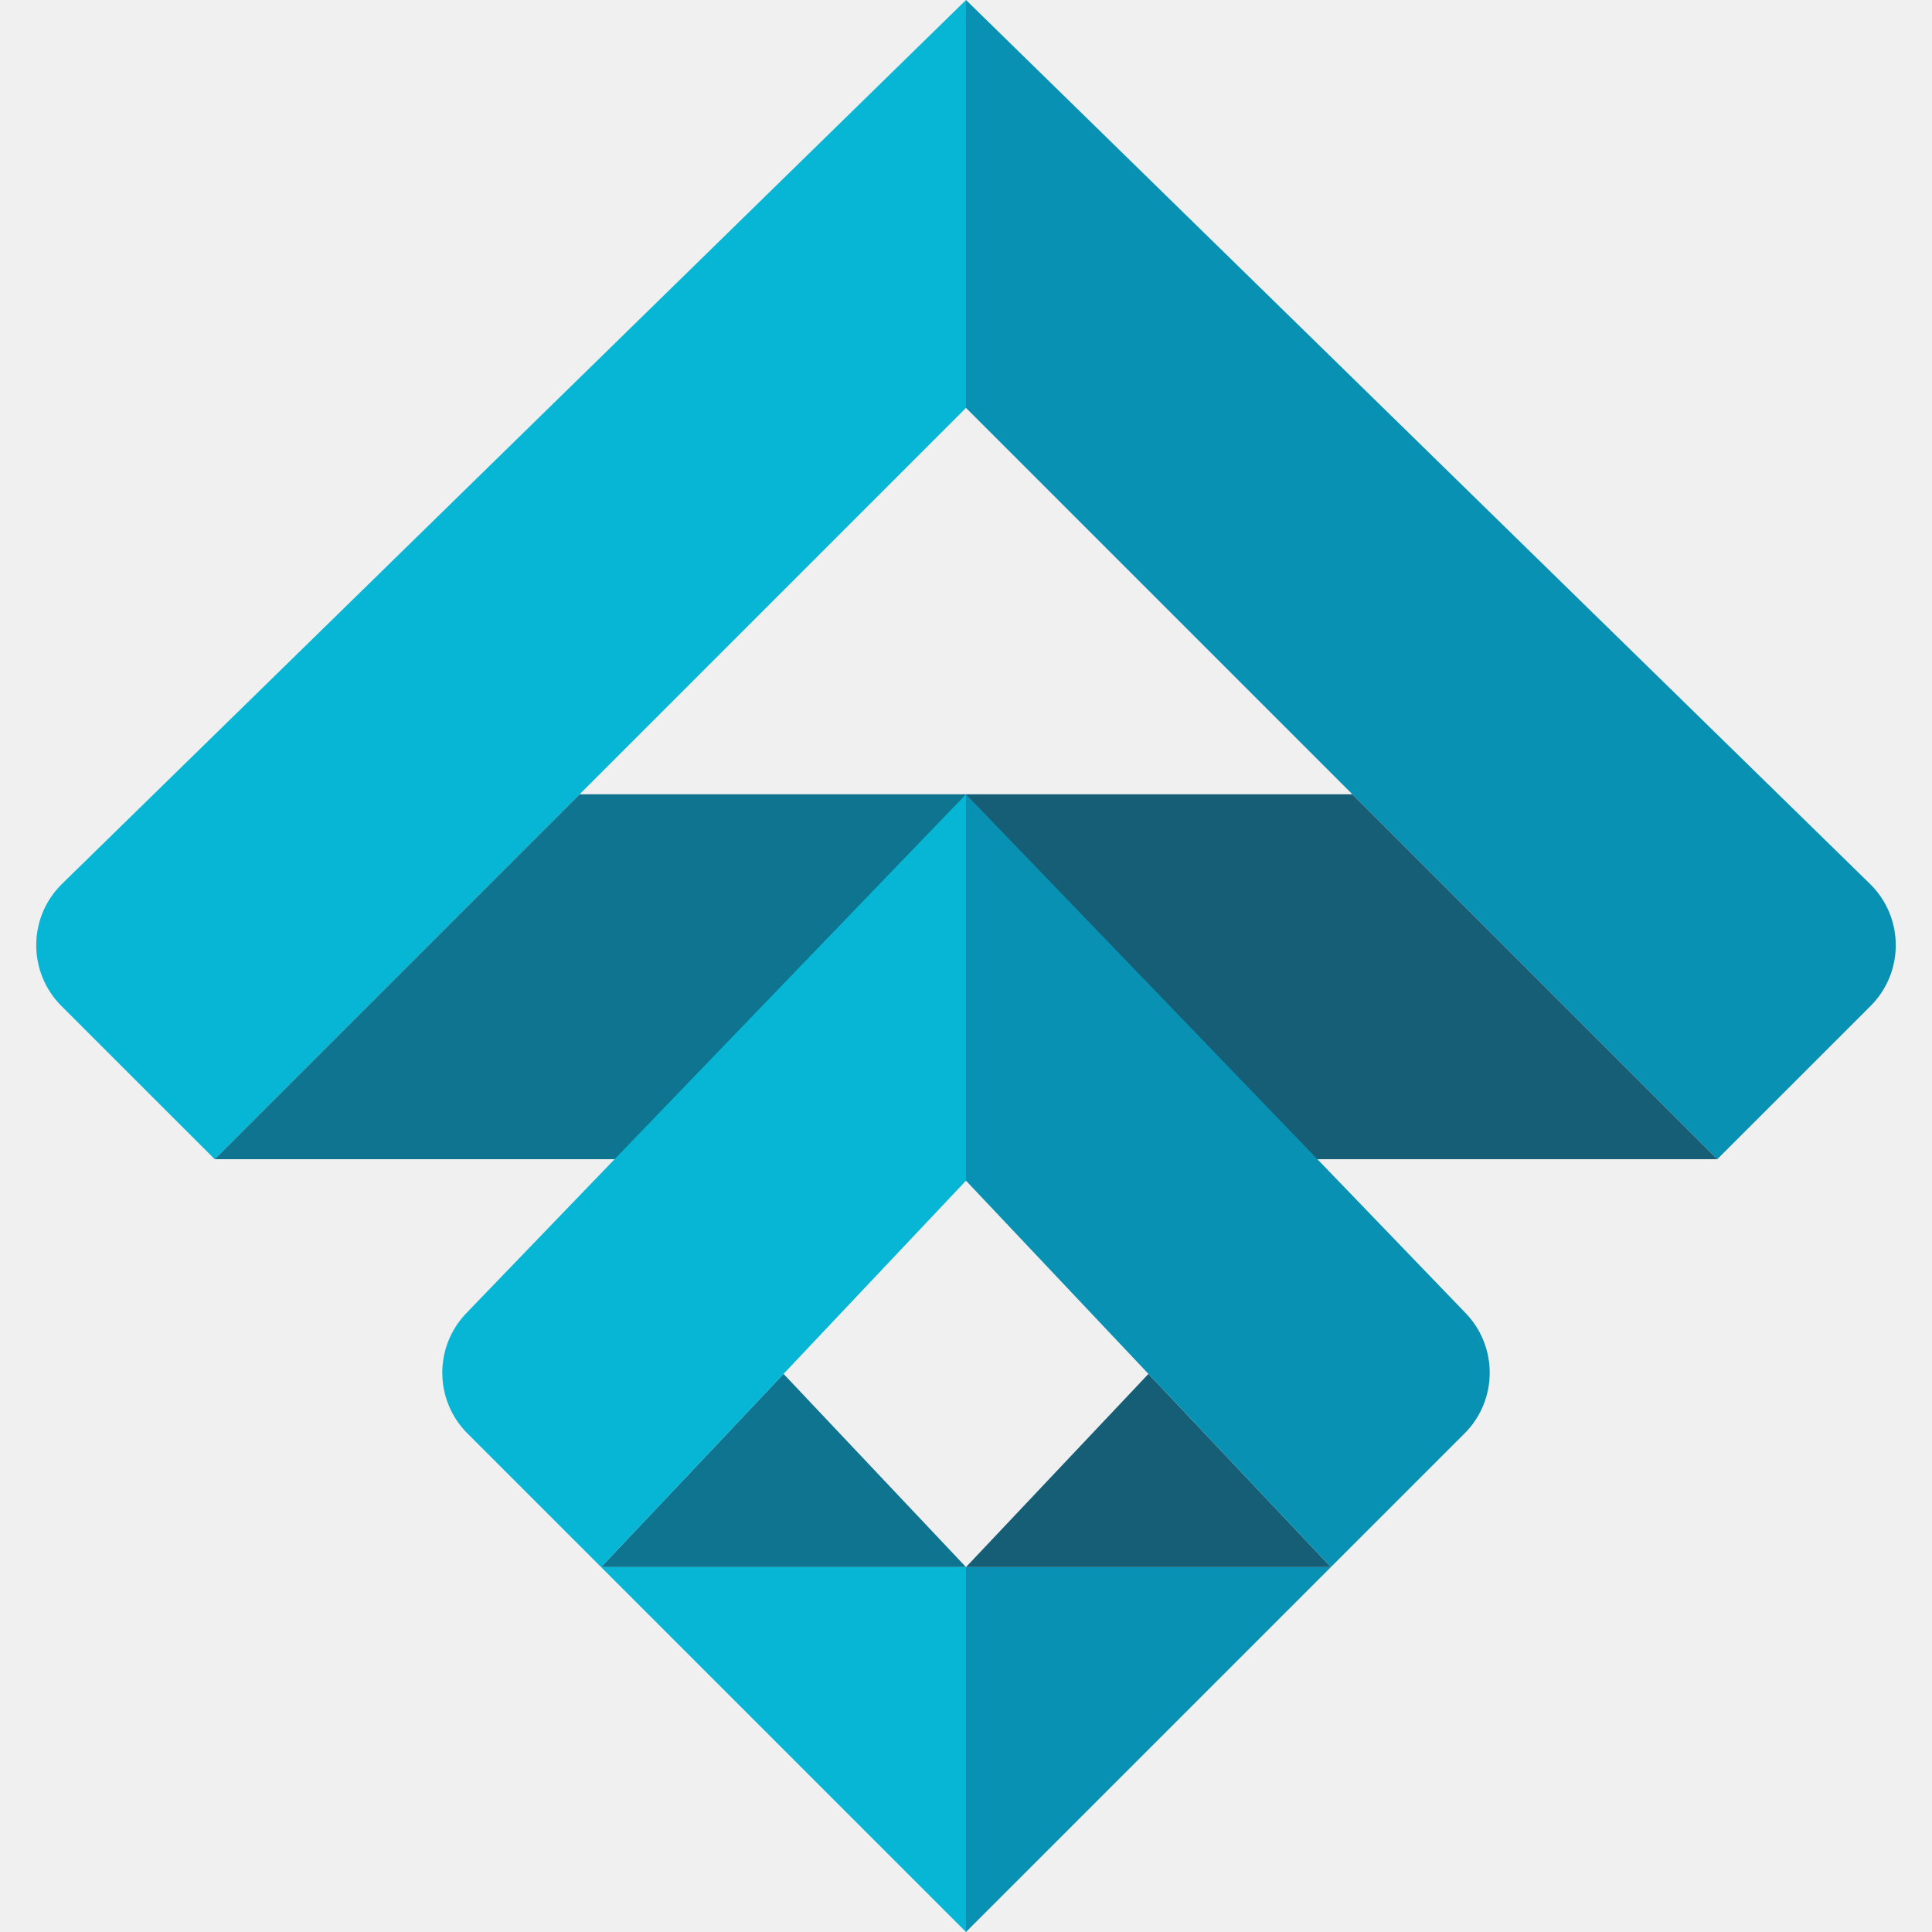
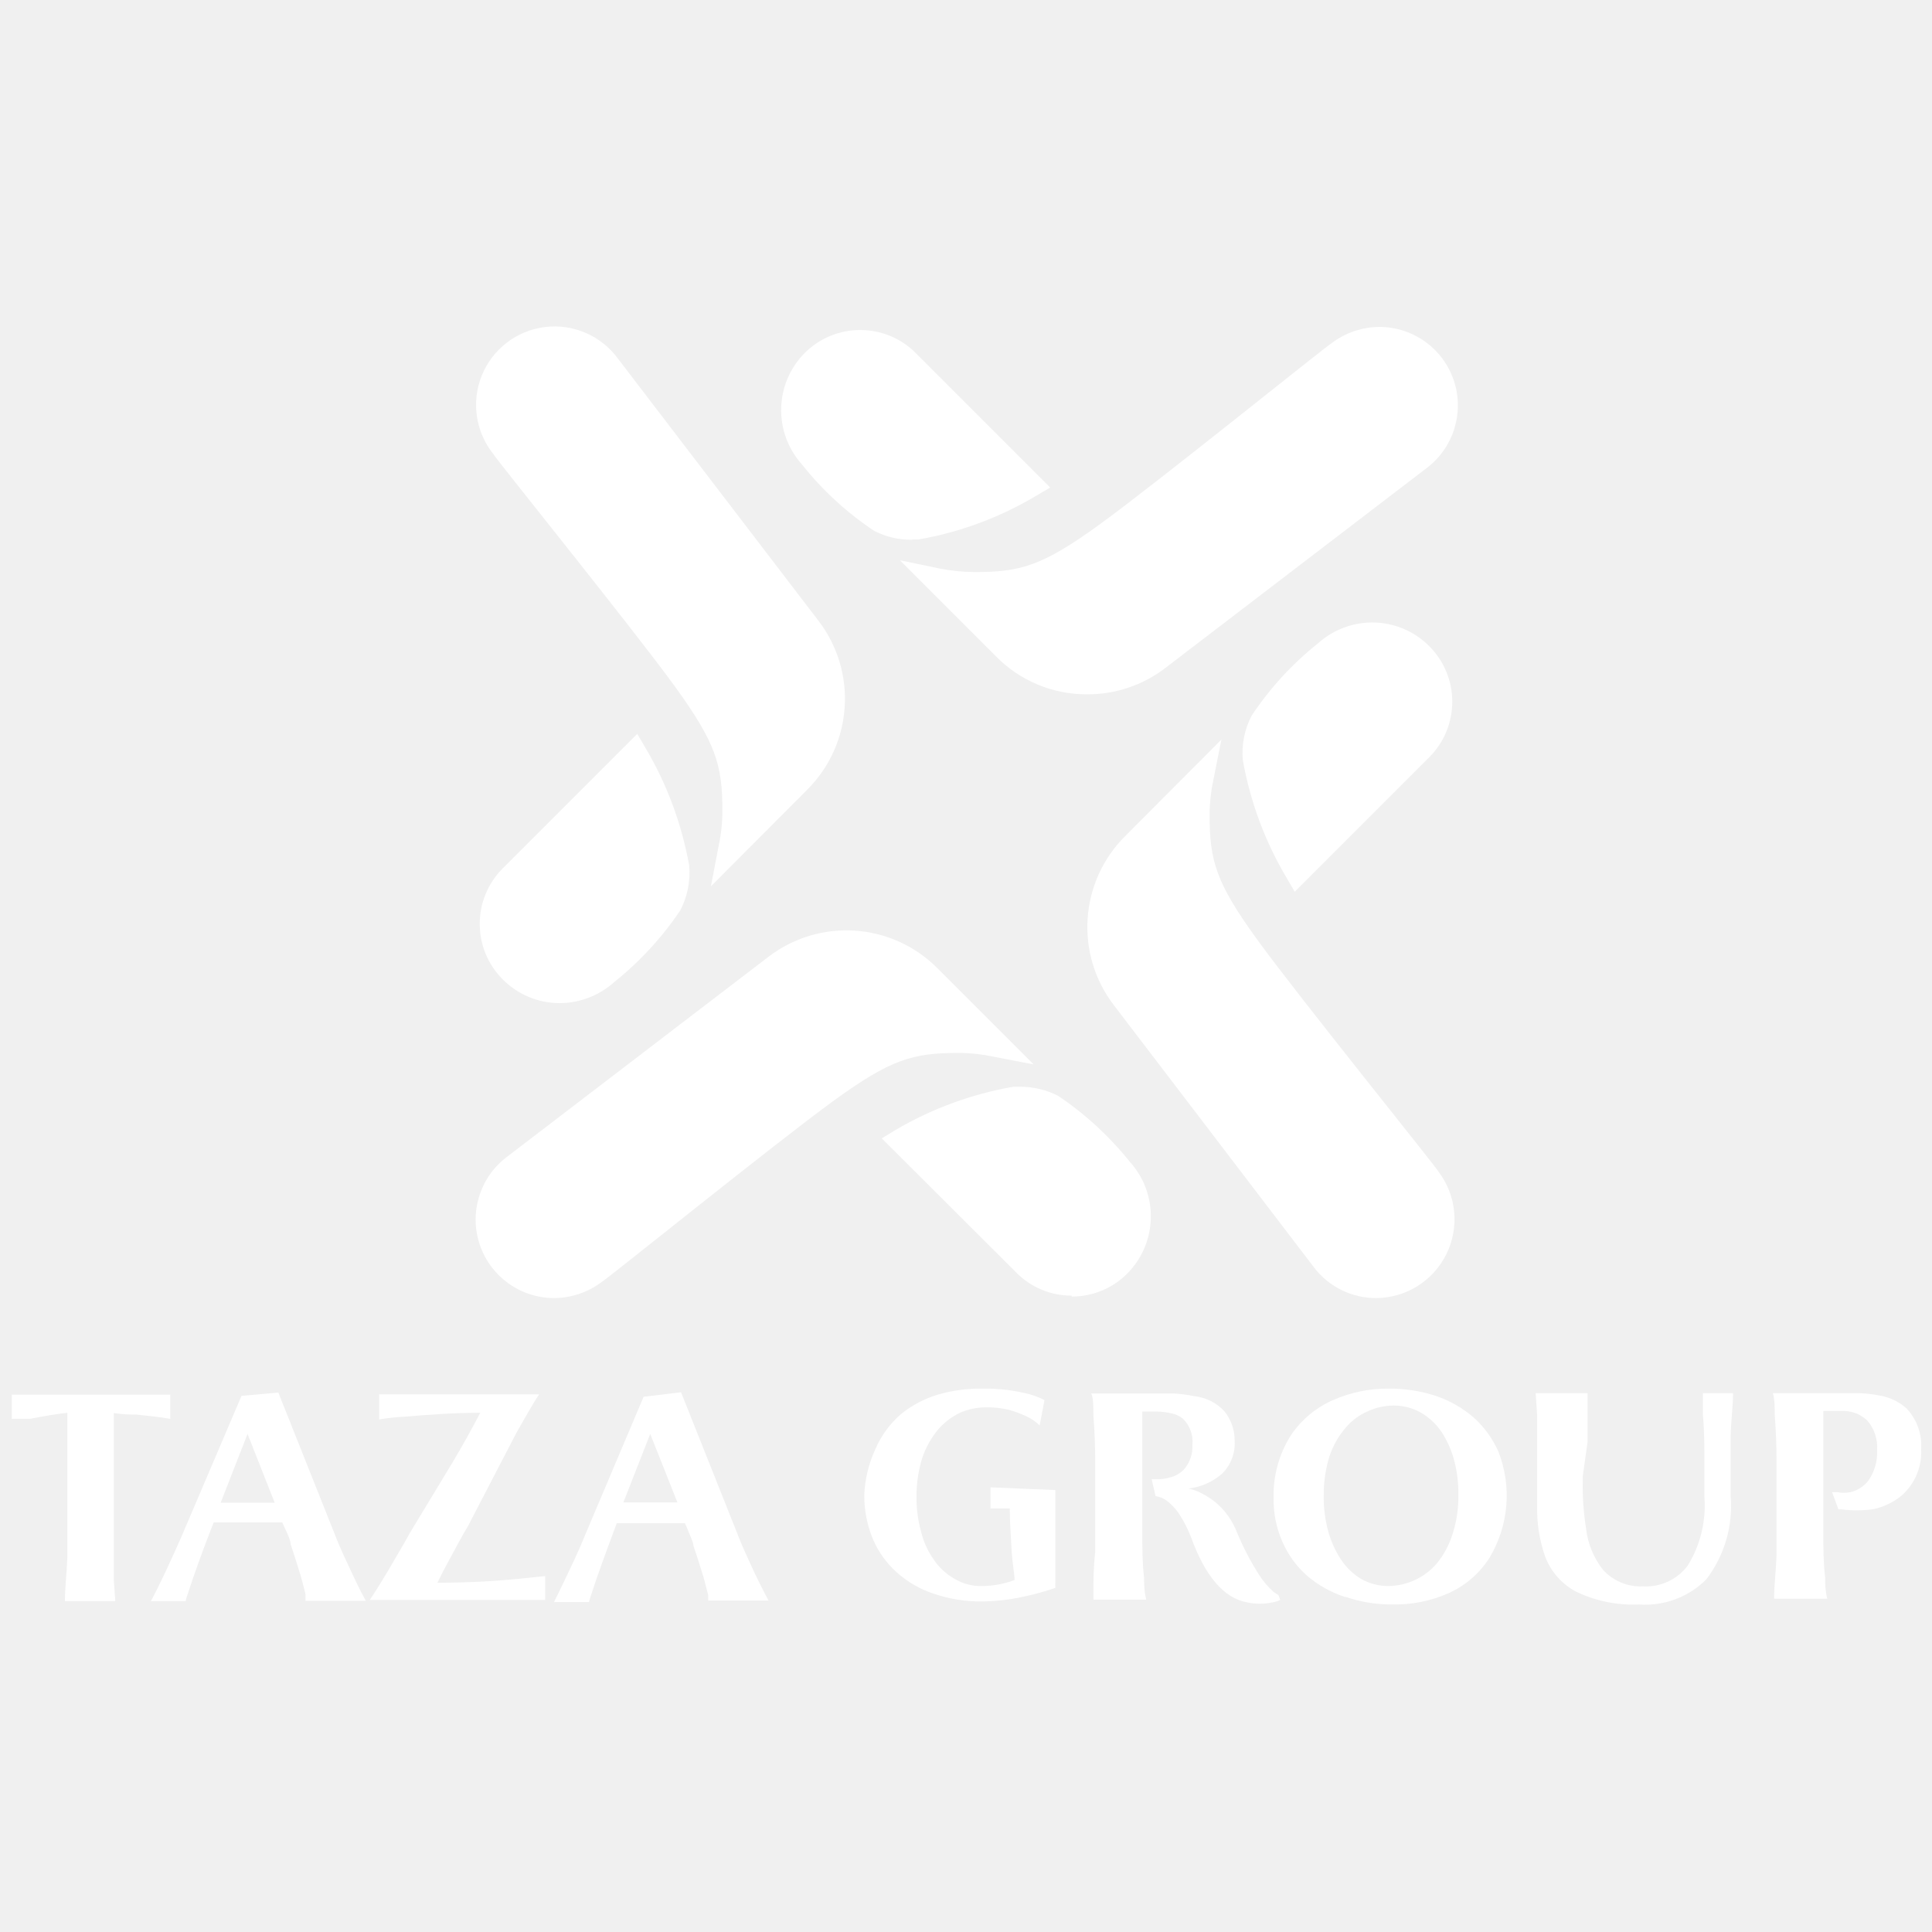
- <svg xmlns="http://www.w3.org/2000/svg" width="32" height="32" viewBox="0 0 32 32" fill="none">
-   <path d="M16 6.756V0L1.028 14.639C0.462 15.192 0.457 16.102 1.017 16.662L3.556 19.2" fill="#06B6D4" />
-   <path d="M16 6.756V0L30.972 14.639C31.538 15.192 31.543 16.102 30.983 16.662L28.444 19.2" fill="#0891B2" />
-   <path d="M3.556 19.2L9.6 13.156H16V19.2" fill="#0E7490" />
-   <path d="M28.444 19.2L22.4 13.156H16V19.2" fill="#155E75" />
-   <path d="M16 25.956H9.956L12.978 22.756L16 25.956Z" fill="#0E7490" />
-   <path d="M16 32L22.044 25.956L16 25.956V32Z" fill="#0891B2" />
-   <path d="M16 32L9.956 25.956H16V32Z" fill="#06B6D4" />
-   <path d="M16 25.956H22.044L19.022 22.756L16 25.956Z" fill="#155E75" />
-   <path d="M7.724 21.75C7.186 22.308 7.194 23.194 7.742 23.742L9.956 25.956L16 19.556V13.156" fill="#06B6D4" />
-   <path d="M24.276 21.75C24.814 22.308 24.806 23.194 24.258 23.742L22.044 25.956L16 19.556V13.156" fill="#0891B2" />
+ <svg xmlns="http://www.w3.org/2000/svg" id="Layer_1" data-name="Layer 1" viewBox="0 0 64 64">
+   <defs>
+     <style>.cls-1{fill:#fff;}</style>
+   </defs>
+   <path class="cls-1" d="M36,23a4.2,4.2,0,0,1-3-1.25l-3.19-3.19,1.35.28a6.2,6.2,0,0,0,1.14.11c1.52,0,2.24-.21,4.13-1.58s7.62-6,7.68-6a2.63,2.63,0,0,1,1.59-.54,2.6,2.6,0,0,1,1.58,4.66l-8.68,6.64A4.22,4.22,0,0,1,36,23" />
+   <path class="cls-1" d="M30.22,17.88a2.65,2.65,0,0,1-1.27-.3,10.43,10.43,0,0,1-2.38-2.19,2.69,2.69,0,0,1,.09-3.7,2.6,2.6,0,0,1,3.67,0l4.46,4.46-.46.27a11.4,11.4,0,0,1-3.9,1.45h-.21" />
+   <path class="cls-1" d="M45.6,43a2.58,2.58,0,0,1-2.06-1L36.9,33.3a4.25,4.25,0,0,1,.37-5.6l3.19-3.2-.27,1.36A5.45,5.45,0,0,0,40.07,27c0,1.52.21,2.24,1.58,4.13s6,7.62,6,7.68A2.61,2.61,0,0,1,45.6,43" />
+   <path class="cls-1" d="M42.62,29.08a11.62,11.62,0,0,1-1.45-3.9,2.67,2.67,0,0,1,.29-1.47,10.47,10.47,0,0,1,2.19-2.39,2.7,2.7,0,0,1,1.81-.7,2.66,2.66,0,0,1,1.89.79,2.6,2.6,0,0,1,0,3.67l-4.46,4.46Z" />
+   <path class="cls-1" d="M18.35,43a2.6,2.6,0,0,1-1.58-4.66l8.68-6.64a4.25,4.25,0,0,1,5.6.37l3.19,3.19L32.89,35a5.45,5.45,0,0,0-1.14-.12c-1.52,0-2.24.21-4.13,1.58s-7.62,6-7.68,6a2.63,2.63,0,0,1-1.59.54" />
+   <path class="cls-1" d="M35.5,42.92a2.57,2.57,0,0,1-1.83-.76l-4.46-4.45.46-.28A11.62,11.62,0,0,1,33.57,36h.21a2.77,2.77,0,0,1,1.27.3,10.66,10.66,0,0,1,2.38,2.19,2.69,2.69,0,0,1-.09,3.7,2.58,2.58,0,0,1-1.84.76" />
+   <path class="cls-1" d="M23.81,28a5.38,5.38,0,0,0,.12-1.14c0-1.52-.21-2.24-1.58-4.13s-6-7.62-6-7.68a2.6,2.6,0,1,1,4.12-3.17l6.64,8.68a4.25,4.25,0,0,1-.37,5.6l-3.19,3.2Z" />
+   <path class="cls-1" d="M18.54,33.23a2.66,2.66,0,0,1-1.89-.79,2.6,2.6,0,0,1,0-3.67l4.46-4.46.27.46a11.72,11.72,0,0,1,1.45,3.9,2.72,2.72,0,0,1-.29,1.48,10.66,10.66,0,0,1-2.19,2.38,2.72,2.72,0,0,1-1.81.7" />
+   <path class="cls-1" d="M2.23,51.61c0-.27,0-.53,0-.81v-4Q1.7,46.86,1,47l-.4,0L.39,47V46.2H5.64V47c-.35-.06-.73-.1-1.12-.14-.18,0-.42,0-.75-.05v4c0,.51,0,1,0,1.53l.05.7H2.15c0-.44.06-.91.08-1.42" />
+   <path class="cls-1" d="M9.22,46.13l1.86,4.67c.11.29.23.56.34.8l.38.81c.12.25.23.46.32.62h-2l0-.11a.11.11,0,0,0,0-.05l0-.06c-.07-.28-.12-.48-.15-.58-.14-.45-.25-.81-.34-1.07q0-.15-.21-.57l-.07-.16-.14,0-.41,0H7.9c-.34,0-.61,0-.82,0-.21.53-.44,1.14-.68,1.83l-.18.54a1.67,1.67,0,0,0-.07.24H5c.21-.4.44-.87.68-1.4.1-.22.22-.48.35-.78L8,46.24ZM7.31,49.78H9.1L8.2,47.5Z" />
+   <path class="cls-1" d="M17.86,46.19c-.16.23-.4.65-.74,1.25l-.52,1-1.09,2.1c-.21.35-.4.71-.6,1.08s-.28.52-.42.81c1.08,0,2-.06,2.69-.13l.88-.09V53H12.25c.26-.39.54-.85.84-1.37.2-.34.37-.63.5-.87L15,48.43c.31-.52.61-1.06.91-1.63-.94,0-1.78.07-2.52.13a7.26,7.26,0,0,0-.83.09v-.83Z" />
+   <path class="cls-1" d="M22.56,46.12l1.86,4.67c.11.29.23.56.34.8s.23.51.38.81.23.46.32.62h-2l0-.11s0,0,0,0l0-.07-.15-.58c-.14-.45-.25-.8-.34-1.06,0-.11-.1-.3-.21-.58l-.07-.16h-.14c-.13,0-.27,0-.41,0h-.88c-.34,0-.61,0-.83,0-.2.54-.43,1.15-.67,1.84l-.18.54a1.64,1.64,0,0,0-.07.23H18.35c.21-.41.43-.88.68-1.41.1-.22.22-.48.34-.78l1.95-4.61Zm-1.91,3.65h1.79l-.9-2.27Z" />
+   <path class="cls-1" d="M34.44,47.22a1.58,1.58,0,0,0-.41-.29,4.18,4.18,0,0,0-.58-.22,3,3,0,0,0-.8-.09,2.13,2.13,0,0,0-.85.18,2.23,2.23,0,0,0-.72.55,2.9,2.9,0,0,0-.53.95,4.27,4.27,0,0,0-.19,1.29,4.14,4.14,0,0,0,.15,1.14,2.64,2.64,0,0,0,.42.93,2,2,0,0,0,.69.64,1.68,1.68,0,0,0,.9.24,3.12,3.12,0,0,0,1.09-.2c0-.18-.07-.5-.1-1s-.06-1-.06-1.37l-.5,0-.14,0v-.7l2.15.09v2.11c0,.29,0,.57,0,.82l0,.11a1.68,1.68,0,0,0,0,.2,9,9,0,0,1-1.53.38,6.93,6.93,0,0,1-.88.07,4.75,4.75,0,0,1-1.6-.25,3.44,3.44,0,0,1-1.24-.71,3.11,3.11,0,0,1-.8-1.12,3.75,3.75,0,0,1-.28-1.45A4,4,0,0,1,29,48a3.21,3.21,0,0,1,.85-1.16,3.6,3.6,0,0,1,1.21-.64A5.11,5.11,0,0,1,32.56,46a5.75,5.75,0,0,1,1.56.19,3,3,0,0,1,.48.19Z" />
+   <path class="cls-1" d="M42.41,53a.9.9,0,0,1-.25.08,2,2,0,0,1-.85,0c-.77-.14-1.39-.87-1.86-2.17a4.16,4.16,0,0,0-.41-.79,1.85,1.85,0,0,0-.38-.4.82.82,0,0,0-.38-.16L38.15,49h.15a1.35,1.35,0,0,0,.46-.06.9.9,0,0,0,.5-.31,1.16,1.16,0,0,0,.24-.77,1.06,1.06,0,0,0-.31-.86.84.84,0,0,0-.34-.17,2.32,2.32,0,0,0-.51-.07h-.5v4c0,.53,0,1,.06,1.52,0,.19,0,.42.07.71H36.22l0-.23c0-.35,0-.81.06-1.35,0-.29,0-.58,0-.86V48.41q0-.73-.06-1.53c0-.31,0-.55-.07-.72H37l.66,0,.69,0,.52,0a4.36,4.36,0,0,1,.69.09,1.58,1.58,0,0,1,1,.5,1.55,1.55,0,0,1,.34,1,1.4,1.4,0,0,1-.43,1.08,2.06,2.06,0,0,1-1.1.48,1.68,1.68,0,0,1,.44.16,2.59,2.59,0,0,1,.46.3,2.45,2.45,0,0,1,.71,1,8.94,8.94,0,0,0,.73,1.4,2.52,2.52,0,0,0,.5.58l.14.09,0,0Z" />
+   <path class="cls-1" d="M44.55,52.9a3.72,3.72,0,0,1-1.25-.7,3.2,3.2,0,0,1-.82-1.13,3.42,3.42,0,0,1-.29-1.45,3.69,3.69,0,0,1,.57-2.07,3.26,3.26,0,0,1,1.42-1.18A4.48,4.48,0,0,1,46,46a4.86,4.86,0,0,1,1.56.24,3.74,3.74,0,0,1,1.25.71,3.38,3.38,0,0,1,.82,1.12,4,4,0,0,1-.28,3.52A3.12,3.12,0,0,1,48,52.77a4.36,4.36,0,0,1-1.86.38,4.64,4.64,0,0,1-1.56-.25M44,50.73a3.3,3.3,0,0,0,.42.93,2.1,2.1,0,0,0,.68.65,1.83,1.83,0,0,0,.9.23,2.15,2.15,0,0,0,1.58-.73,2.84,2.84,0,0,0,.54-1,4,4,0,0,0,.19-1.3,4.24,4.24,0,0,0-.14-1.14,3.24,3.24,0,0,0-.42-.94,2.1,2.1,0,0,0-.69-.64,1.84,1.84,0,0,0-.91-.23,2.1,2.1,0,0,0-.84.19,2,2,0,0,0-.73.54,2.84,2.84,0,0,0-.54.95,4.29,4.29,0,0,0-.19,1.3A4.24,4.24,0,0,0,44,50.73" />
+   <path class="cls-1" d="M52.43,48.91v.18a9,9,0,0,0,.11,1.54A2.72,2.72,0,0,0,53.1,52a1.68,1.68,0,0,0,1.32.55,1.73,1.73,0,0,0,1.49-.69,3.79,3.79,0,0,0,.55-2.28V48.39c0-.44,0-1-.05-1.53,0-.3,0-.54,0-.71h1c0,.44-.07.91-.08,1.43,0,.27,0,.54,0,.81v1.17a4,4,0,0,1-.8,2.75,2.85,2.85,0,0,1-2.24.84,4.33,4.33,0,0,1-2.11-.44,2.2,2.2,0,0,1-1-1.16,4.75,4.75,0,0,1-.26-1.65V48.41c0-.38,0-.89,0-1.54l-.05-.72h1.72l0,.64v.54c0,.17,0,.32,0,.44Z" />
+   <path class="cls-1" d="M60.69,49.43h.17a1.17,1.17,0,0,0,.44,0,1.07,1.07,0,0,0,.59-.38,1.6,1.6,0,0,0,.29-1,1.35,1.35,0,0,0-.33-1,1.46,1.46,0,0,0-.33-.22,1.37,1.37,0,0,0-.4-.09H60.4v4c0,.53,0,1,.06,1.52,0,.18,0,.42.07.7H58.77c0-.45.06-.92.08-1.43,0-.27,0-.53,0-.8V48.39q0-.72-.06-1.53c0-.25,0-.49-.06-.71h.84c.33,0,.69,0,1.07,0l.77,0a4.08,4.08,0,0,1,1,.11,1.76,1.76,0,0,1,.74.39,1.78,1.78,0,0,1,.49,1.36,1.9,1.9,0,0,1-.73,1.6,2.35,2.35,0,0,1-.83.38A4,4,0,0,1,61,50h-.1Z" />
</svg>
